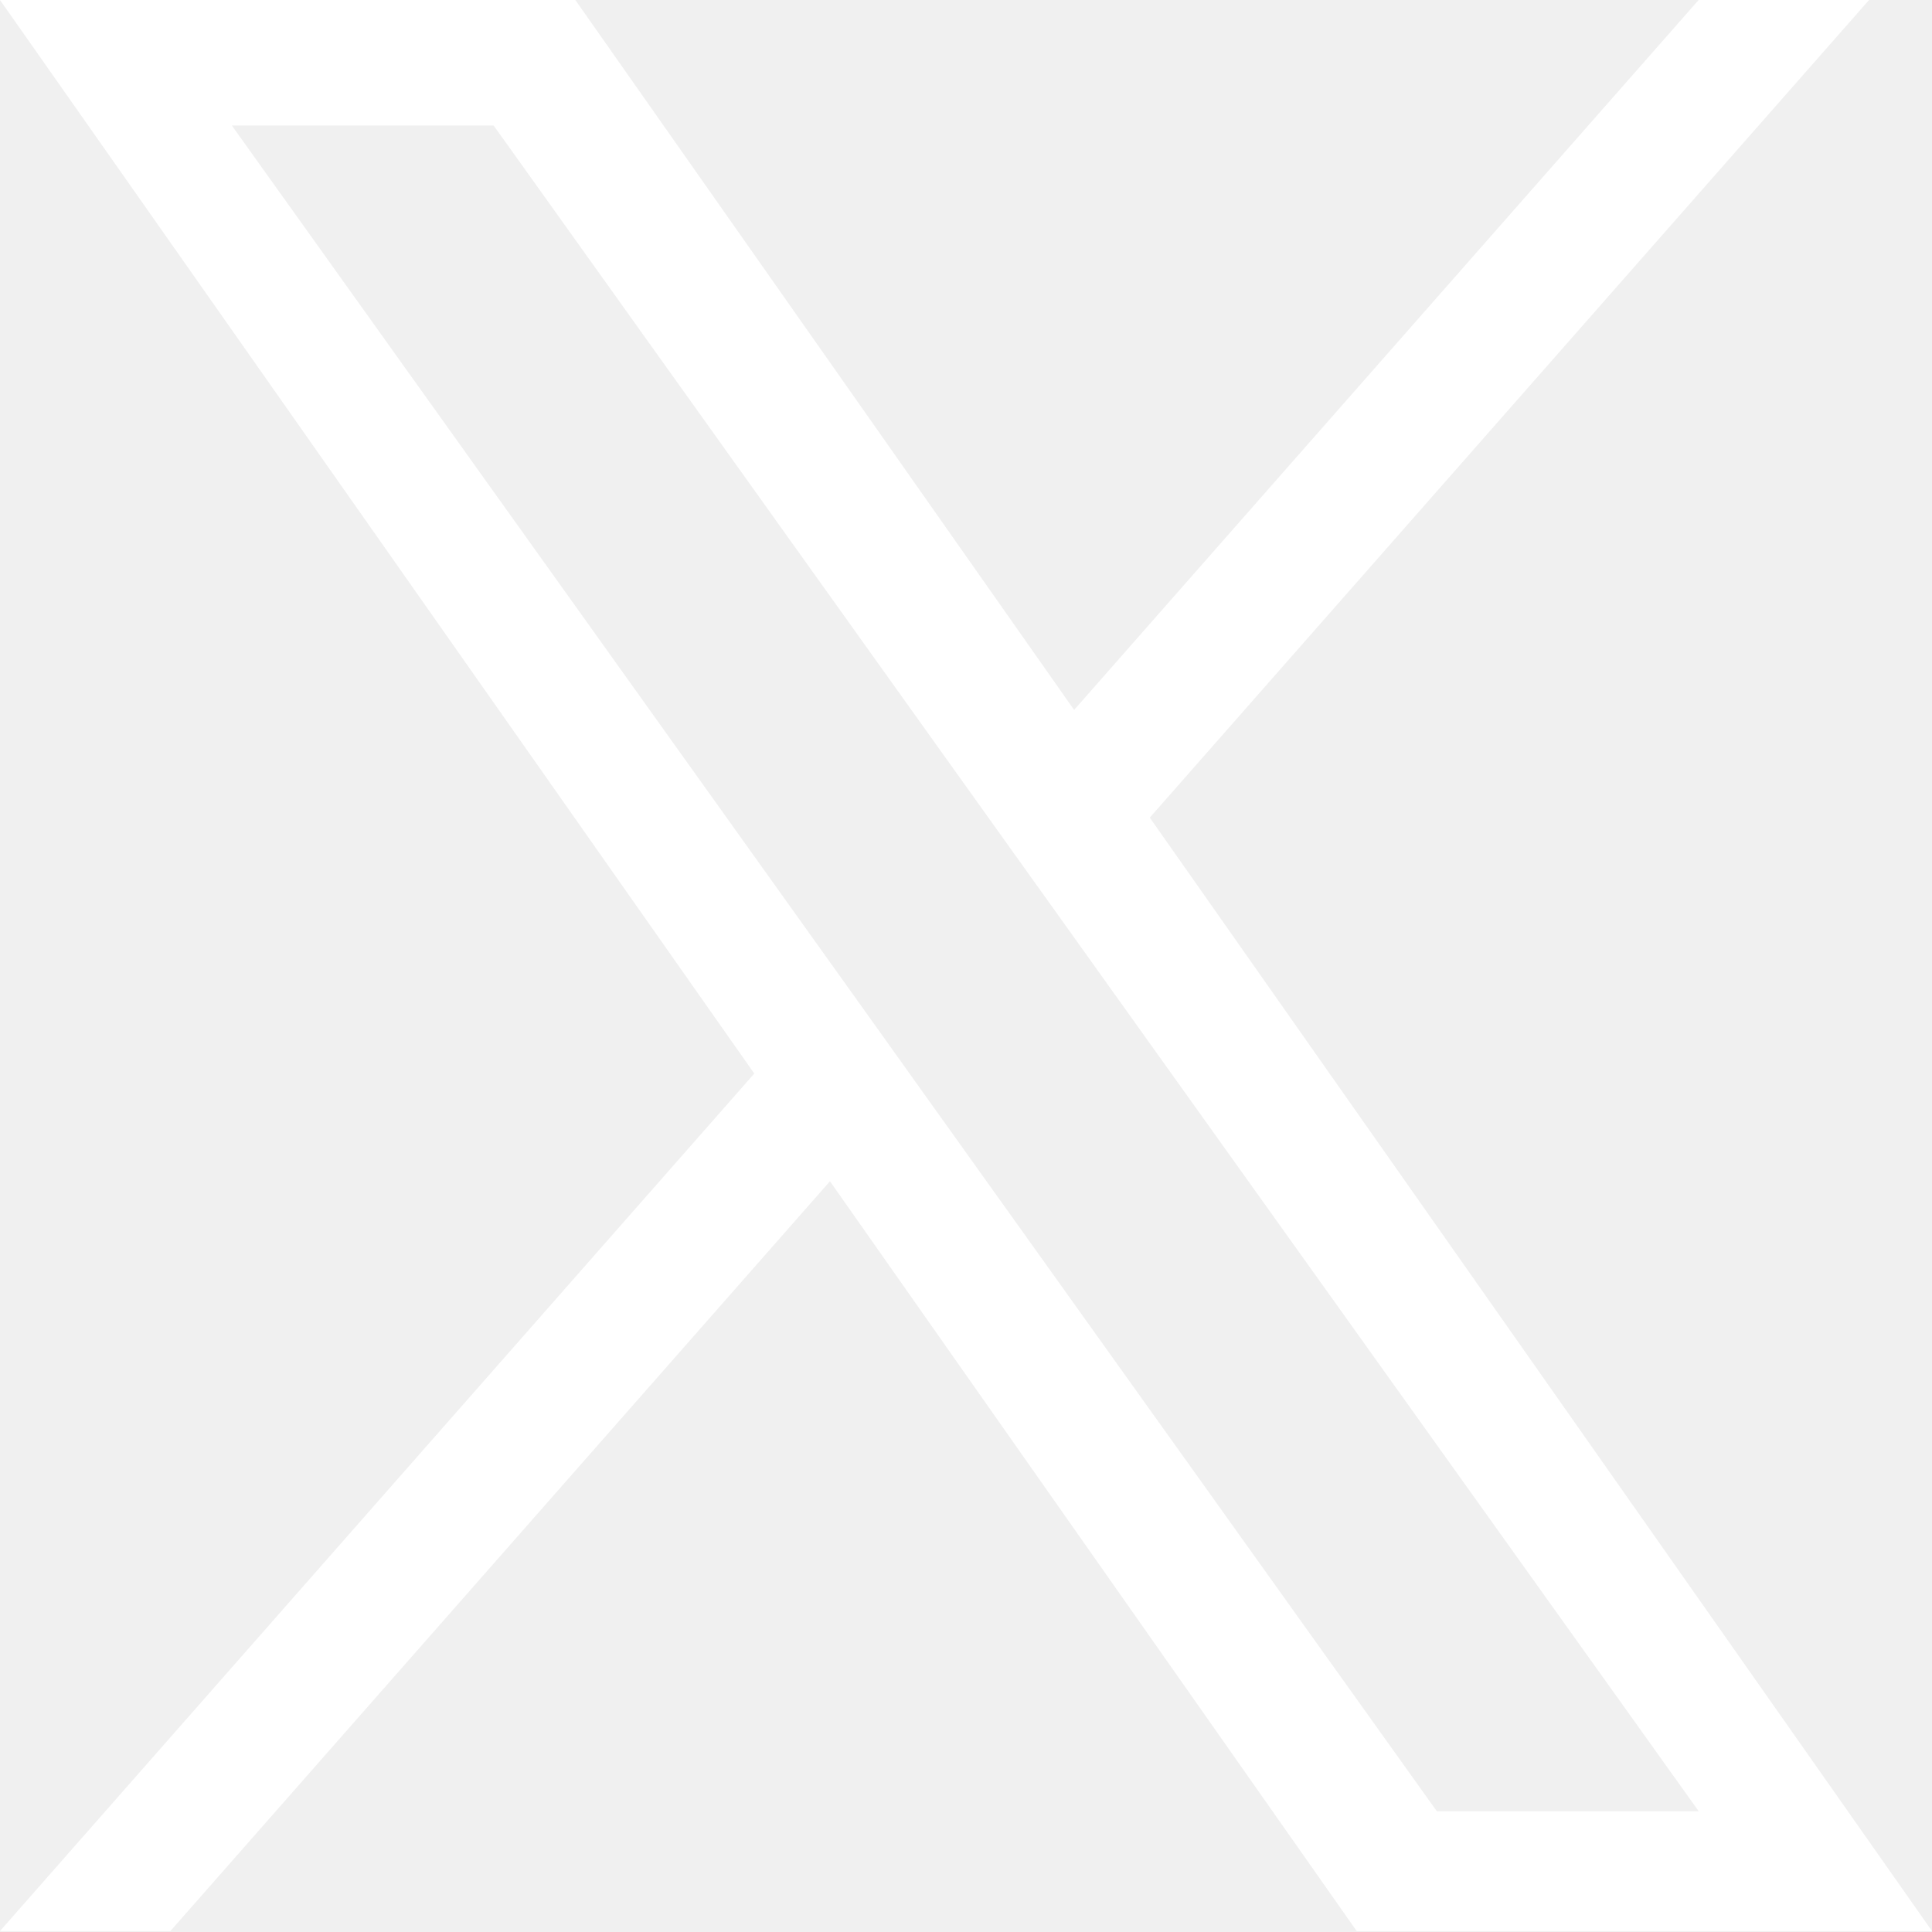
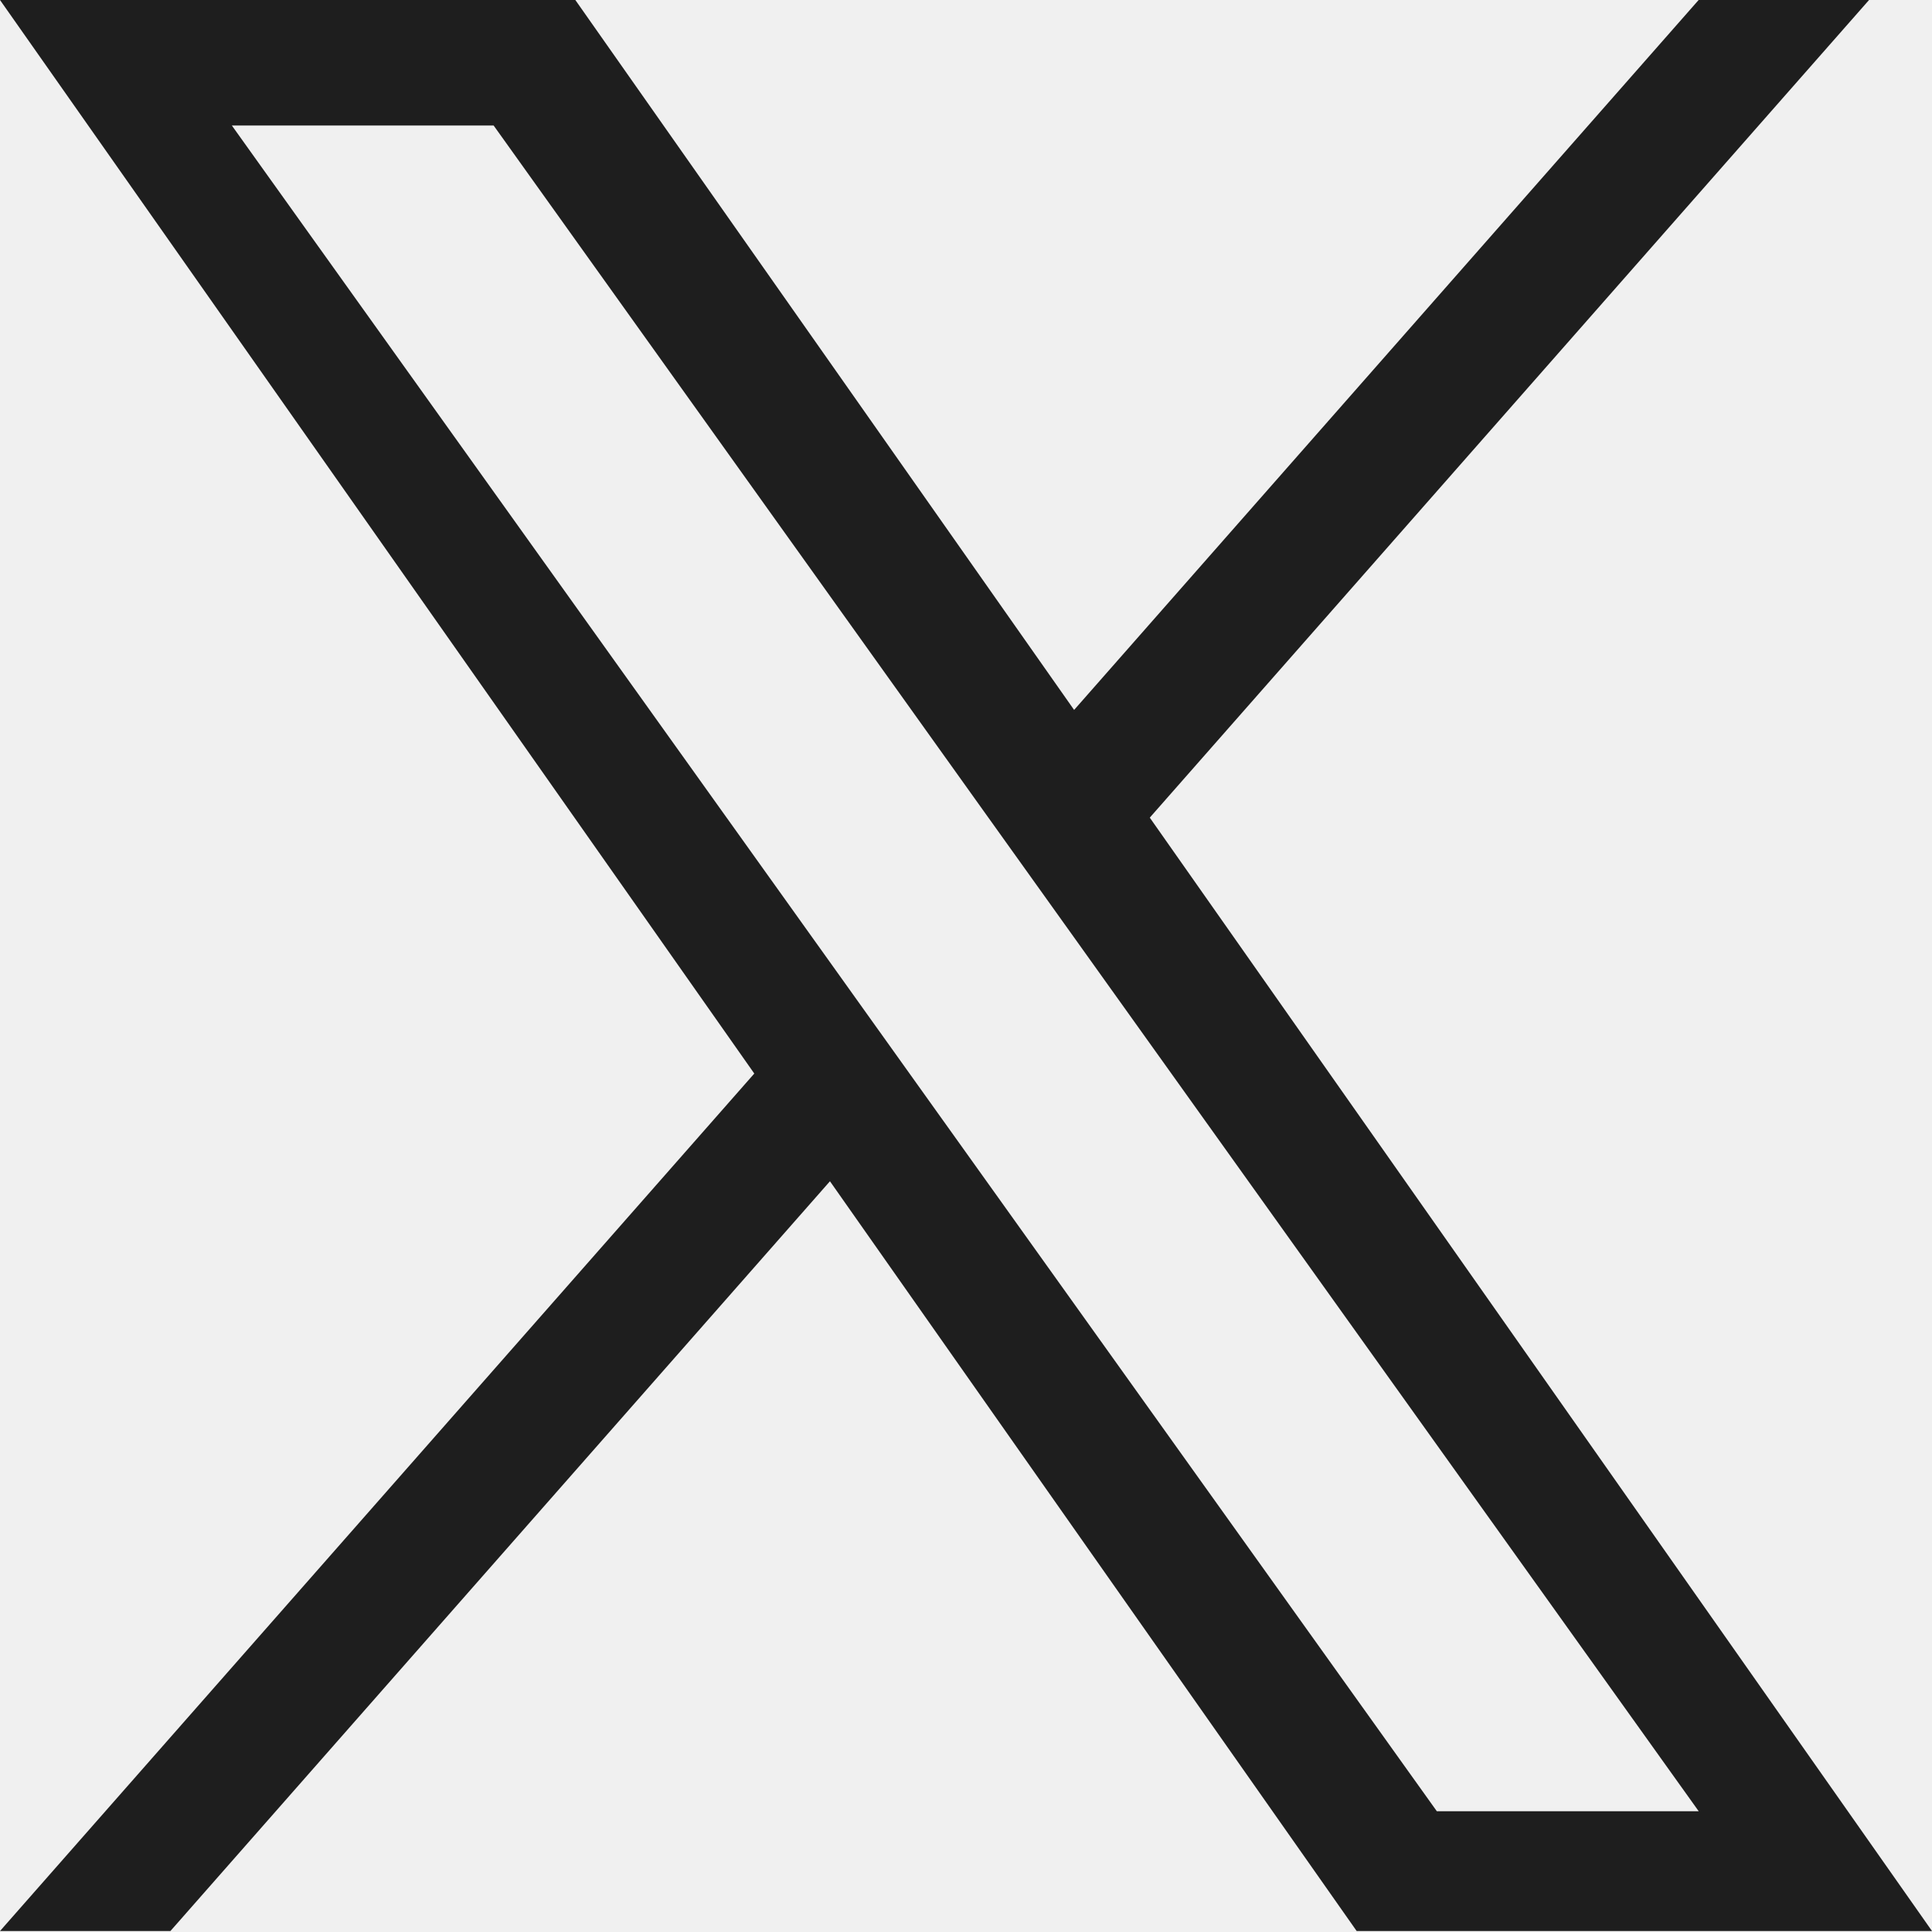
<svg xmlns="http://www.w3.org/2000/svg" width="24" height="24" viewBox="0 0 24 24" fill="none">
-   <g clipPath="url(#clip0_51_891)">
-     <path d="M14.283 10.157L23.218 0H21.101L13.343 8.819L7.147 0H0L9.37 13.336L0 23.988H2.117L10.31 14.674L16.853 23.988H24L14.283 10.157H14.283ZM11.383 13.454L10.434 12.126L2.88 1.559H6.132L12.228 10.087L13.178 11.415L21.102 22.5H17.849L11.383 13.454V13.454Z" fill="white" />
+   <g clip-path="url(#clip0_51_1409)">
+     <path d="M14.283 10.157L23.218 0H21.101L13.343 8.819L7.147 0H0L9.37 13.336L0 23.988H2.117L10.31 14.674L16.853 23.988H24L14.283 10.157H14.283ZM11.383 13.454L10.434 12.126L2.88 1.559H6.132L12.228 10.087L13.178 11.415L21.102 22.5H17.849L11.383 13.454V13.454Z" fill="#1E1E1E" />
  </g>
  <defs>
-     <clipPath id="clip0_51_891">
+     <clipPath id="clip0_51_1409">
      <rect width="24" height="24" fill="white" />
    </clipPath>
  </defs>
</svg>
